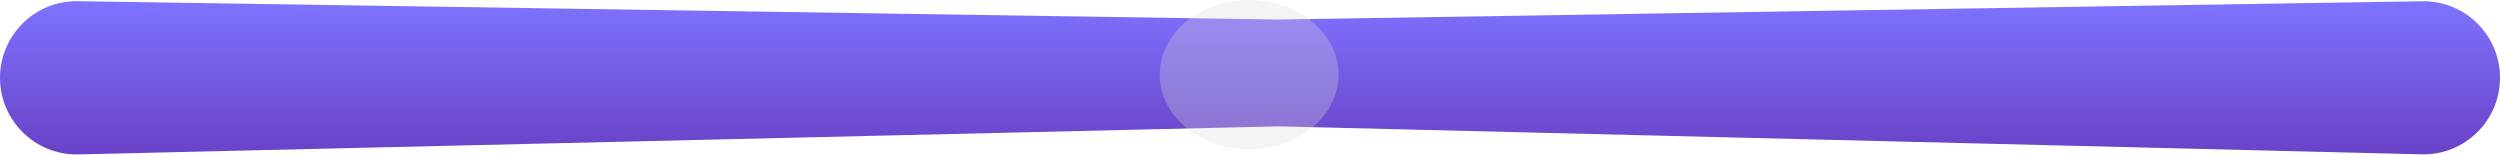
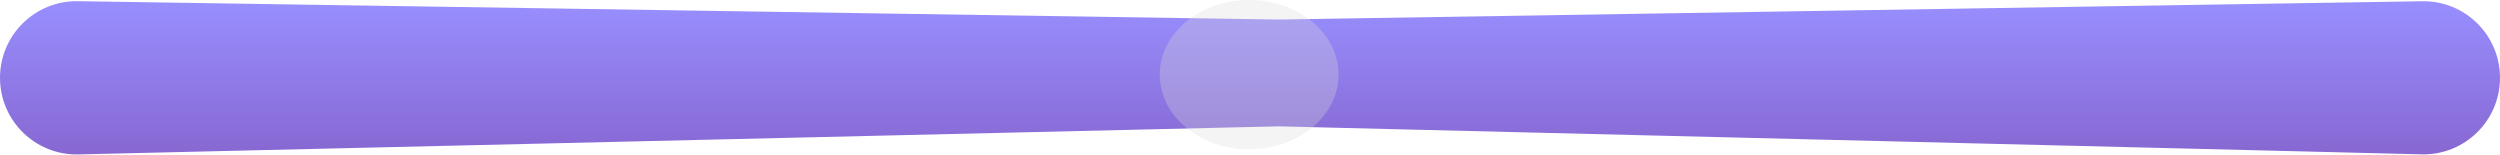
- <svg xmlns="http://www.w3.org/2000/svg" width="100%" height="auto" viewBox="0 0 1440 89" fill="none">
-   <path d="M0 44.817C0 20.177 20.175 0.308 44.812 0.685L736.5 11.25L1395.2 0.716C1419.82 0.323 1440 20.178 1440 44.809C1440 69.586 1419.59 89.5 1394.82 88.894L736.5 72.773L45.17 88.944C20.396 89.523 0 69.598 0 44.817Z" fill="url(#paint0_linear_321_4780)" />
+ <svg xmlns="http://www.w3.org/2000/svg" width="100%" height="auto" viewBox="0 0 1440 89" fill="transparent">
+   <path d="M0 44.817C0 20.177 20.175 0.308 44.812 0.685L736.5 11.25L1395.2 0.716C1419.82 0.323 1440 20.178 1440 44.809C1440 69.586 1419.59 89.5 1394.82 88.894L736.5 72.773L45.17 88.944C20.396 89.523 0 69.598 0 44.817Z" fill="url(#paint0_linear_321_4780)" fill-opacity="0.8" />
  <ellipse cx="719.5" cy="43" rx="51.5" ry="43" fill="#D9D9D9" fill-opacity="0.3" />
  <defs>
    <linearGradient id="paint0_linear_321_4780" x1="720" y1="0" x2="720" y2="90" gradientUnits="userSpaceOnUse">
      <stop stop-color="#7E73FF" />
      <stop offset="1" stop-color="#6941C6" />
    </linearGradient>
  </defs>
</svg>
